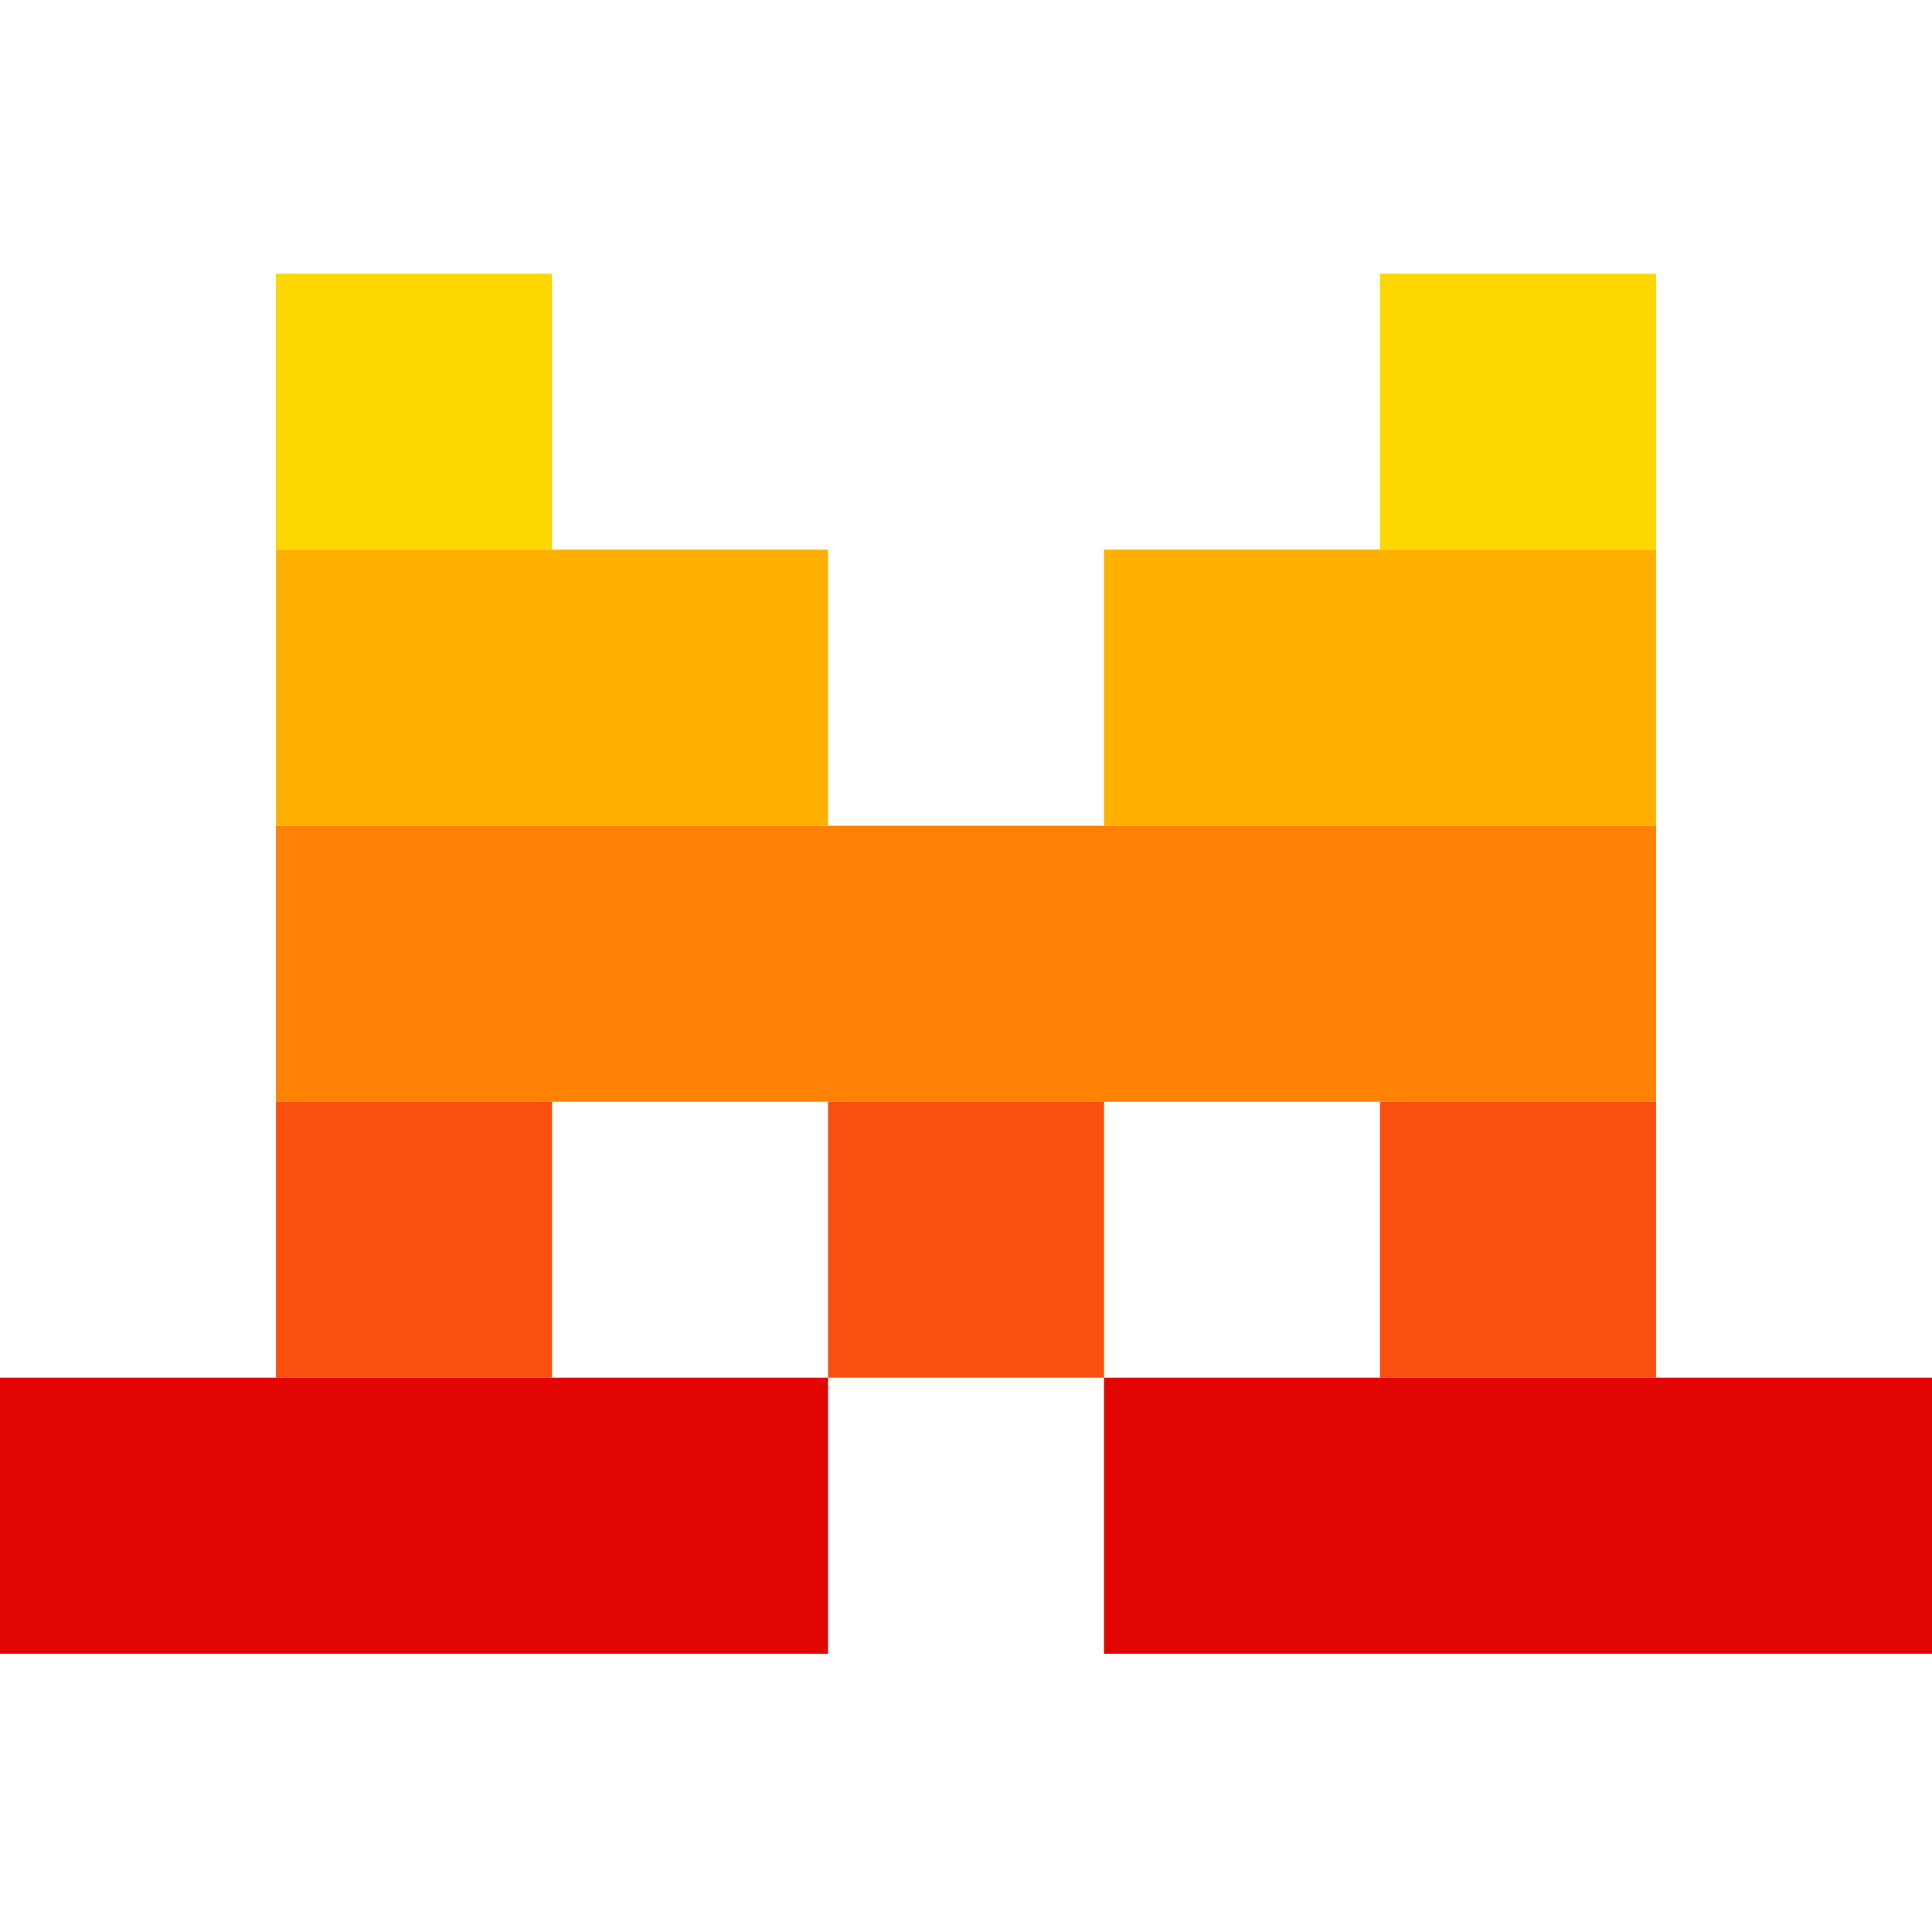
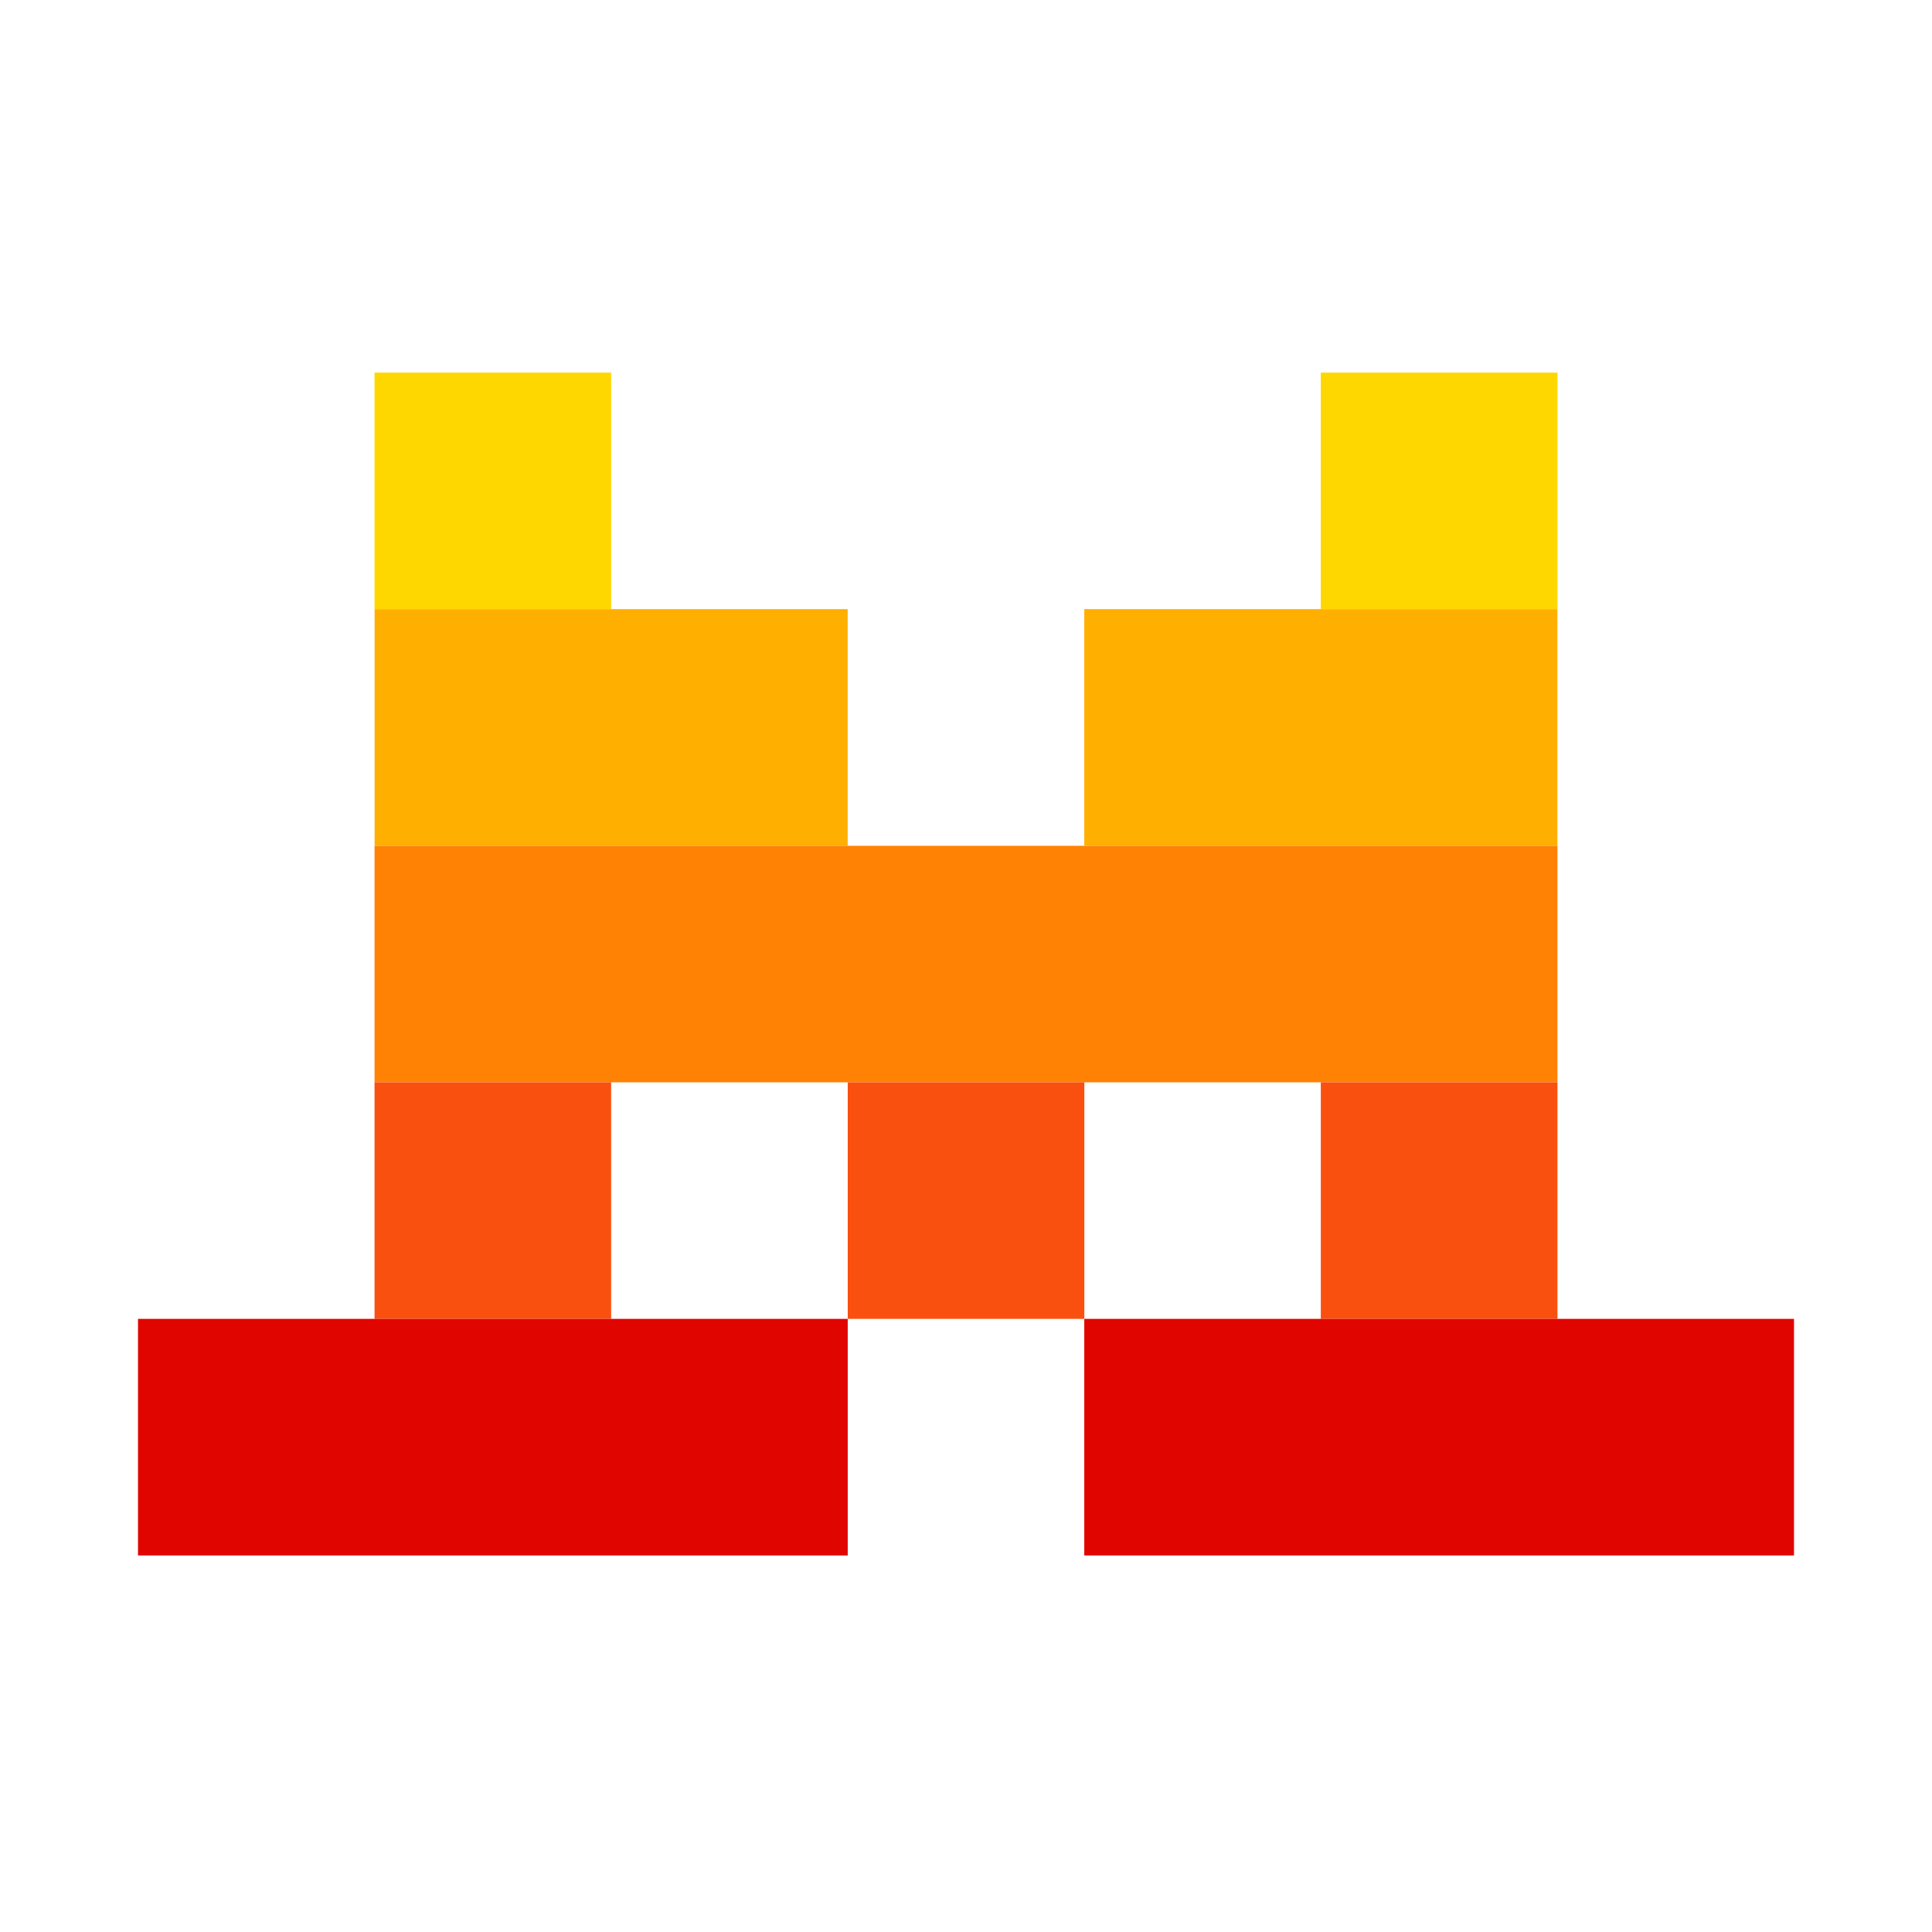
- <svg xmlns="http://www.w3.org/2000/svg" height="1em" style="flex:none;line-height:1" viewBox="0 0 24 24" width="1em">
+ <svg xmlns="http://www.w3.org/2000/svg" height="1em" style="flex:none;line-height:1" viewBox="-2 -2 28 28" width="1em">
  <path d="M3.428 3.4h3.429v3.428H3.428V3.4zm13.714 0h3.43v3.428h-3.43V3.4z" fill="gold" />
  <path d="M3.428 6.828h6.857v3.429H3.429V6.828zm10.286 0h6.857v3.429h-6.857V6.828z" fill="#FFAF00" />
  <path d="M3.428 10.258h17.144v3.428H3.428v-3.428z" fill="#FF8205" />
  <path d="M3.428 13.686h3.429v3.428H3.428v-3.428zm6.858 0h3.429v3.428h-3.429v-3.428zm6.856 0h3.43v3.428h-3.43v-3.428z" fill="#FA500F" />
  <path d="M0 17.114h10.286v3.429H0v-3.429zm13.714 0H24v3.429H13.714v-3.429z" fill="#E10500" />
</svg>
